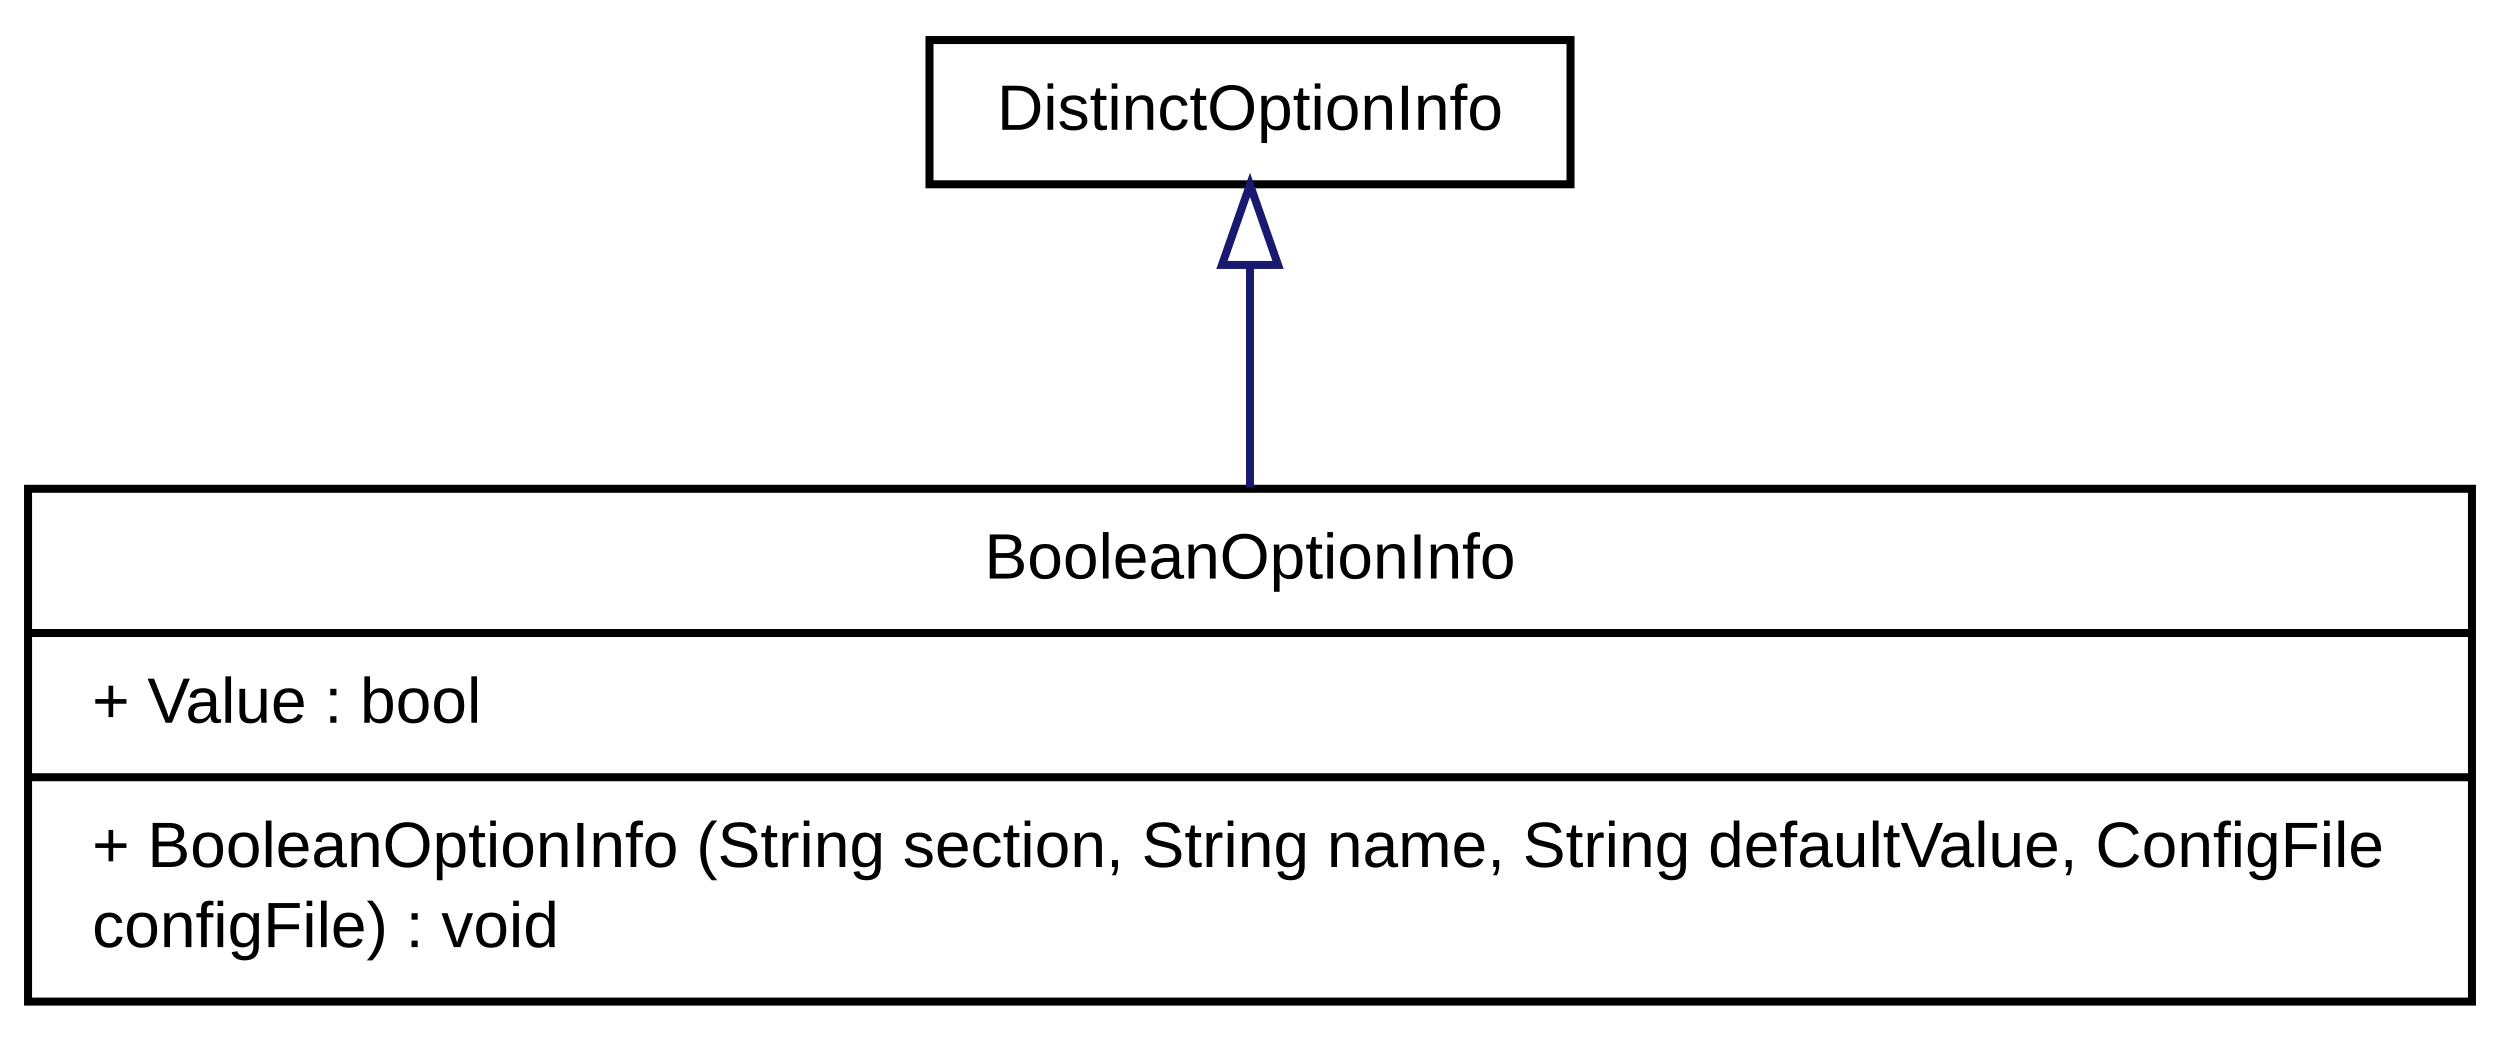
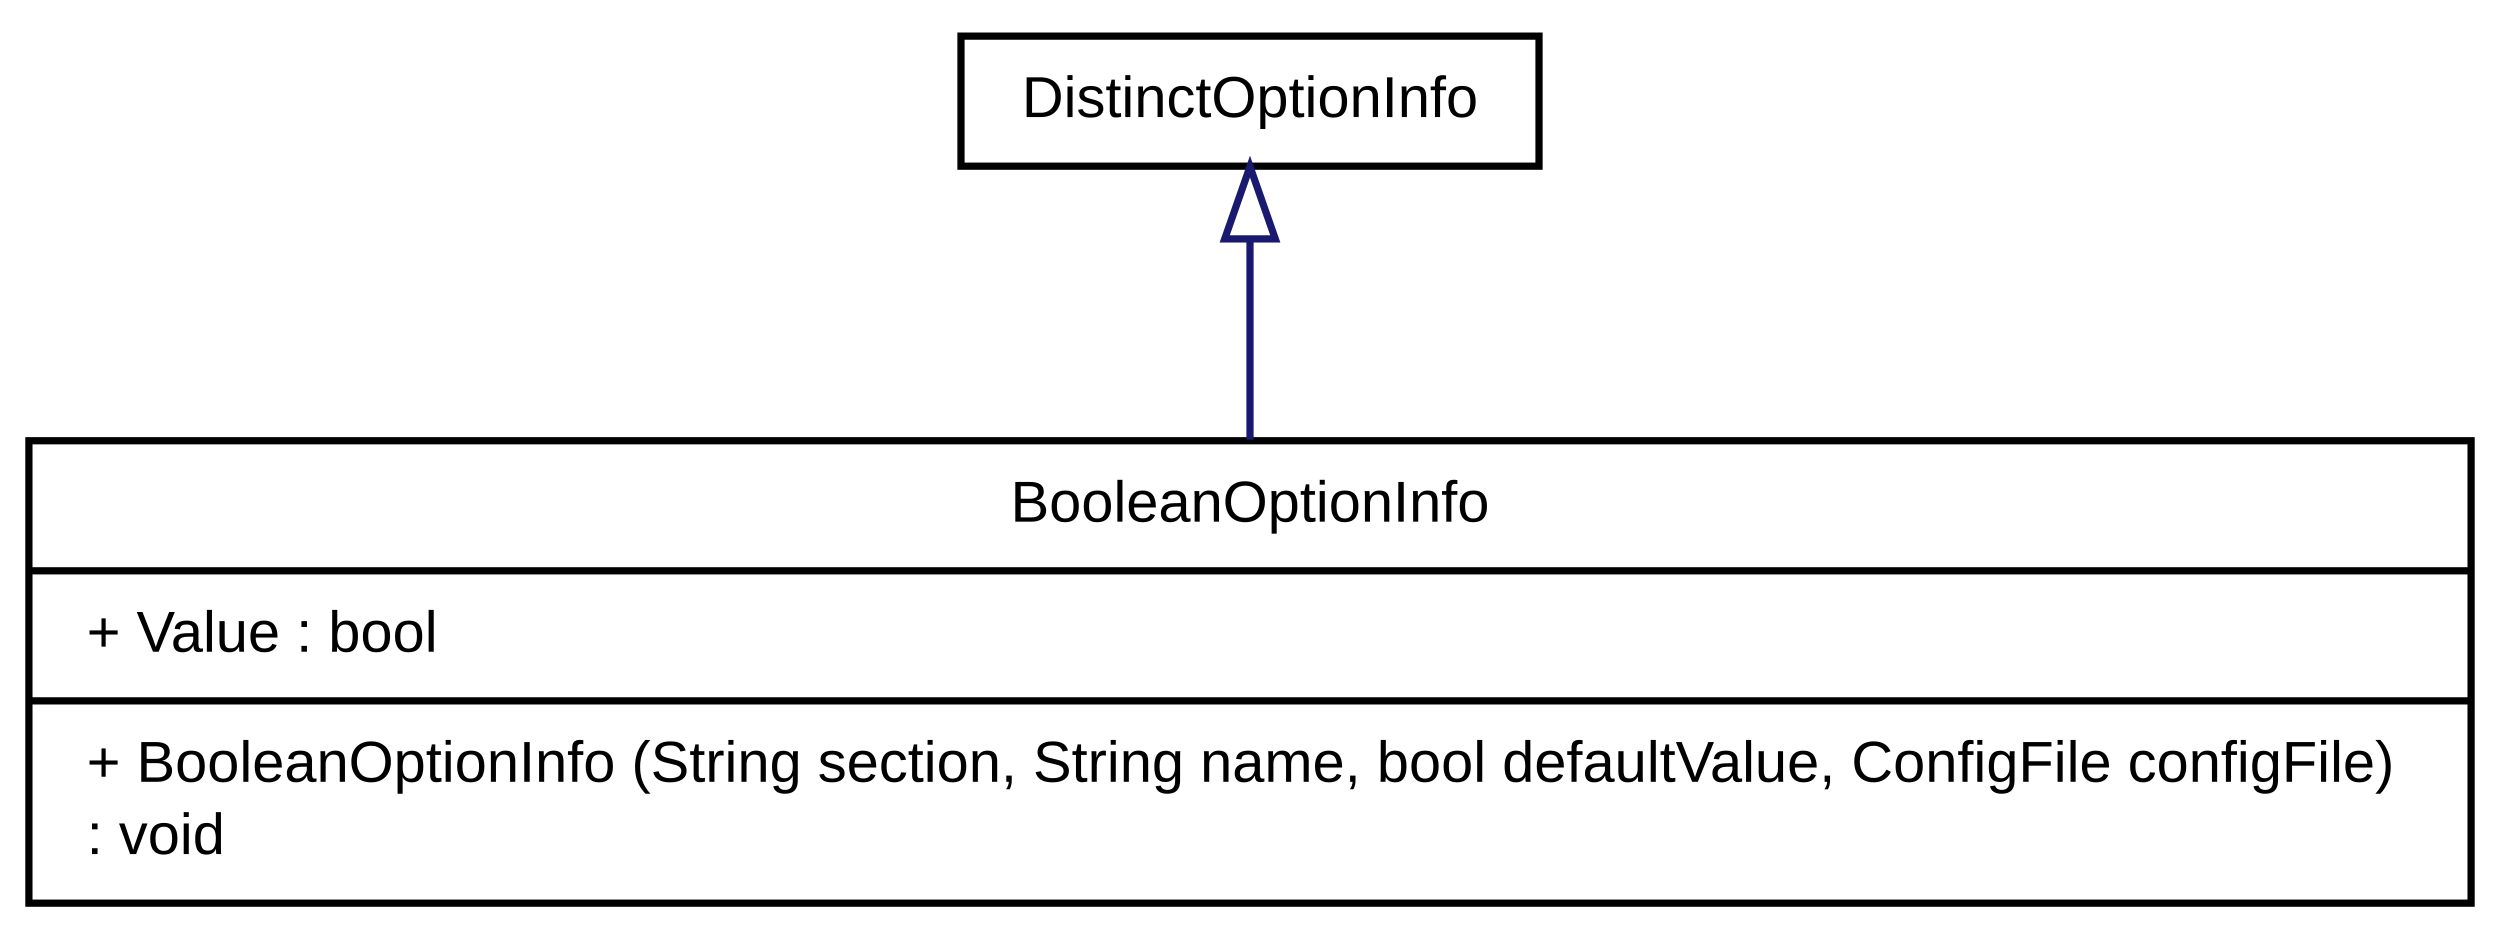
- <svg xmlns="http://www.w3.org/2000/svg" width="312pt" height="130pt" viewBox="0.00 0.00 312.00 130.00">
+ <svg xmlns="http://www.w3.org/2000/svg" width="346pt" height="130pt" viewBox="0.00 0.00 346.00 130.00">
  <g id="graph1" class="graph" transform="scale(1 1) rotate(0) translate(4 126)">
-     <polygon fill="white" stroke="white" points="-4,5 -4,-126 309,-126 309,5 -4,5" />
+     <polygon fill="white" stroke="white" points="-4,5 -4,-126 343,-126 343,5 -4,5" />
    <g id="node1" class="node">
-       <polygon fill="#ffffff" stroke="black" points="-0.5,-1 -0.5,-65 304.5,-65 304.5,-1 -0.5,-1" />
-       <text text-anchor="middle" x="152" y="-53.8" font-family="Arial" font-size="8.00">BooleanOptionInfo</text>
-       <polyline fill="none" stroke="black" points="-0.5,-47 304.5,-47 " />
-       <text text-anchor="start" x="7.5" y="-35.8" font-family="Arial" font-size="8.00">+ Value : bool</text>
-       <polyline fill="none" stroke="black" points="-0.5,-29 304.5,-29 " />
-       <text text-anchor="start" x="7.5" y="-17.8" font-family="Arial" font-size="8.00">+ BooleanOptionInfo (String section, String name, String defaultValue, ConfigFile</text>
-       <text text-anchor="start" x="7.5" y="-7.8" font-family="Arial" font-size="8.00">configFile) : void</text>
+       <polygon fill="#ffffff" stroke="black" points="0,-1 0,-65 338,-65 338,-1 0,-1" />
+       <text text-anchor="middle" x="169" y="-53.8" font-family="Arial" font-size="8.00">BooleanOptionInfo</text>
+       <polyline fill="none" stroke="black" points="0,-47 338,-47 " />
+       <text text-anchor="start" x="8" y="-35.8" font-family="Arial" font-size="8.00">+ Value : bool</text>
+       <polyline fill="none" stroke="black" points="0,-29 338,-29 " />
+       <text text-anchor="start" x="8" y="-17.8" font-family="Arial" font-size="8.00">+ BooleanOptionInfo (String section, String name, bool defaultValue, ConfigFile configFile)</text>
+       <text text-anchor="start" x="8" y="-7.8" font-family="Arial" font-size="8.00">: void</text>
    </g>
    <g id="node2" class="node">
-       <polygon fill="#ffffff" stroke="black" points="112,-103 112,-121 192,-121 192,-103 112,-103" />
-       <text text-anchor="middle" x="152" y="-109.8" font-family="Arial" font-size="8.00">DistinctOptionInfo</text>
+       <polygon fill="#ffffff" stroke="black" points="129,-103 129,-121 209,-121 209,-103 129,-103" />
+       <text text-anchor="middle" x="169" y="-109.8" font-family="Arial" font-size="8.00">DistinctOptionInfo</text>
    </g>
    <g id="edge2" class="edge">
-       <path fill="none" stroke="midnightblue" d="M152,-92.832C152,-84.516 152,-74.548 152,-65.154" />
-       <polygon fill="none" stroke="midnightblue" points="148.5,-92.938 152,-102.938 155.5,-92.938 148.5,-92.938" />
+       <path fill="none" stroke="midnightblue" d="M169,-92.832C169,-84.516 169,-74.548 169,-65.154" />
+       <polygon fill="none" stroke="midnightblue" points="165.5,-92.938 169,-102.938 172.5,-92.938 165.5,-92.938" />
    </g>
  </g>
</svg>
